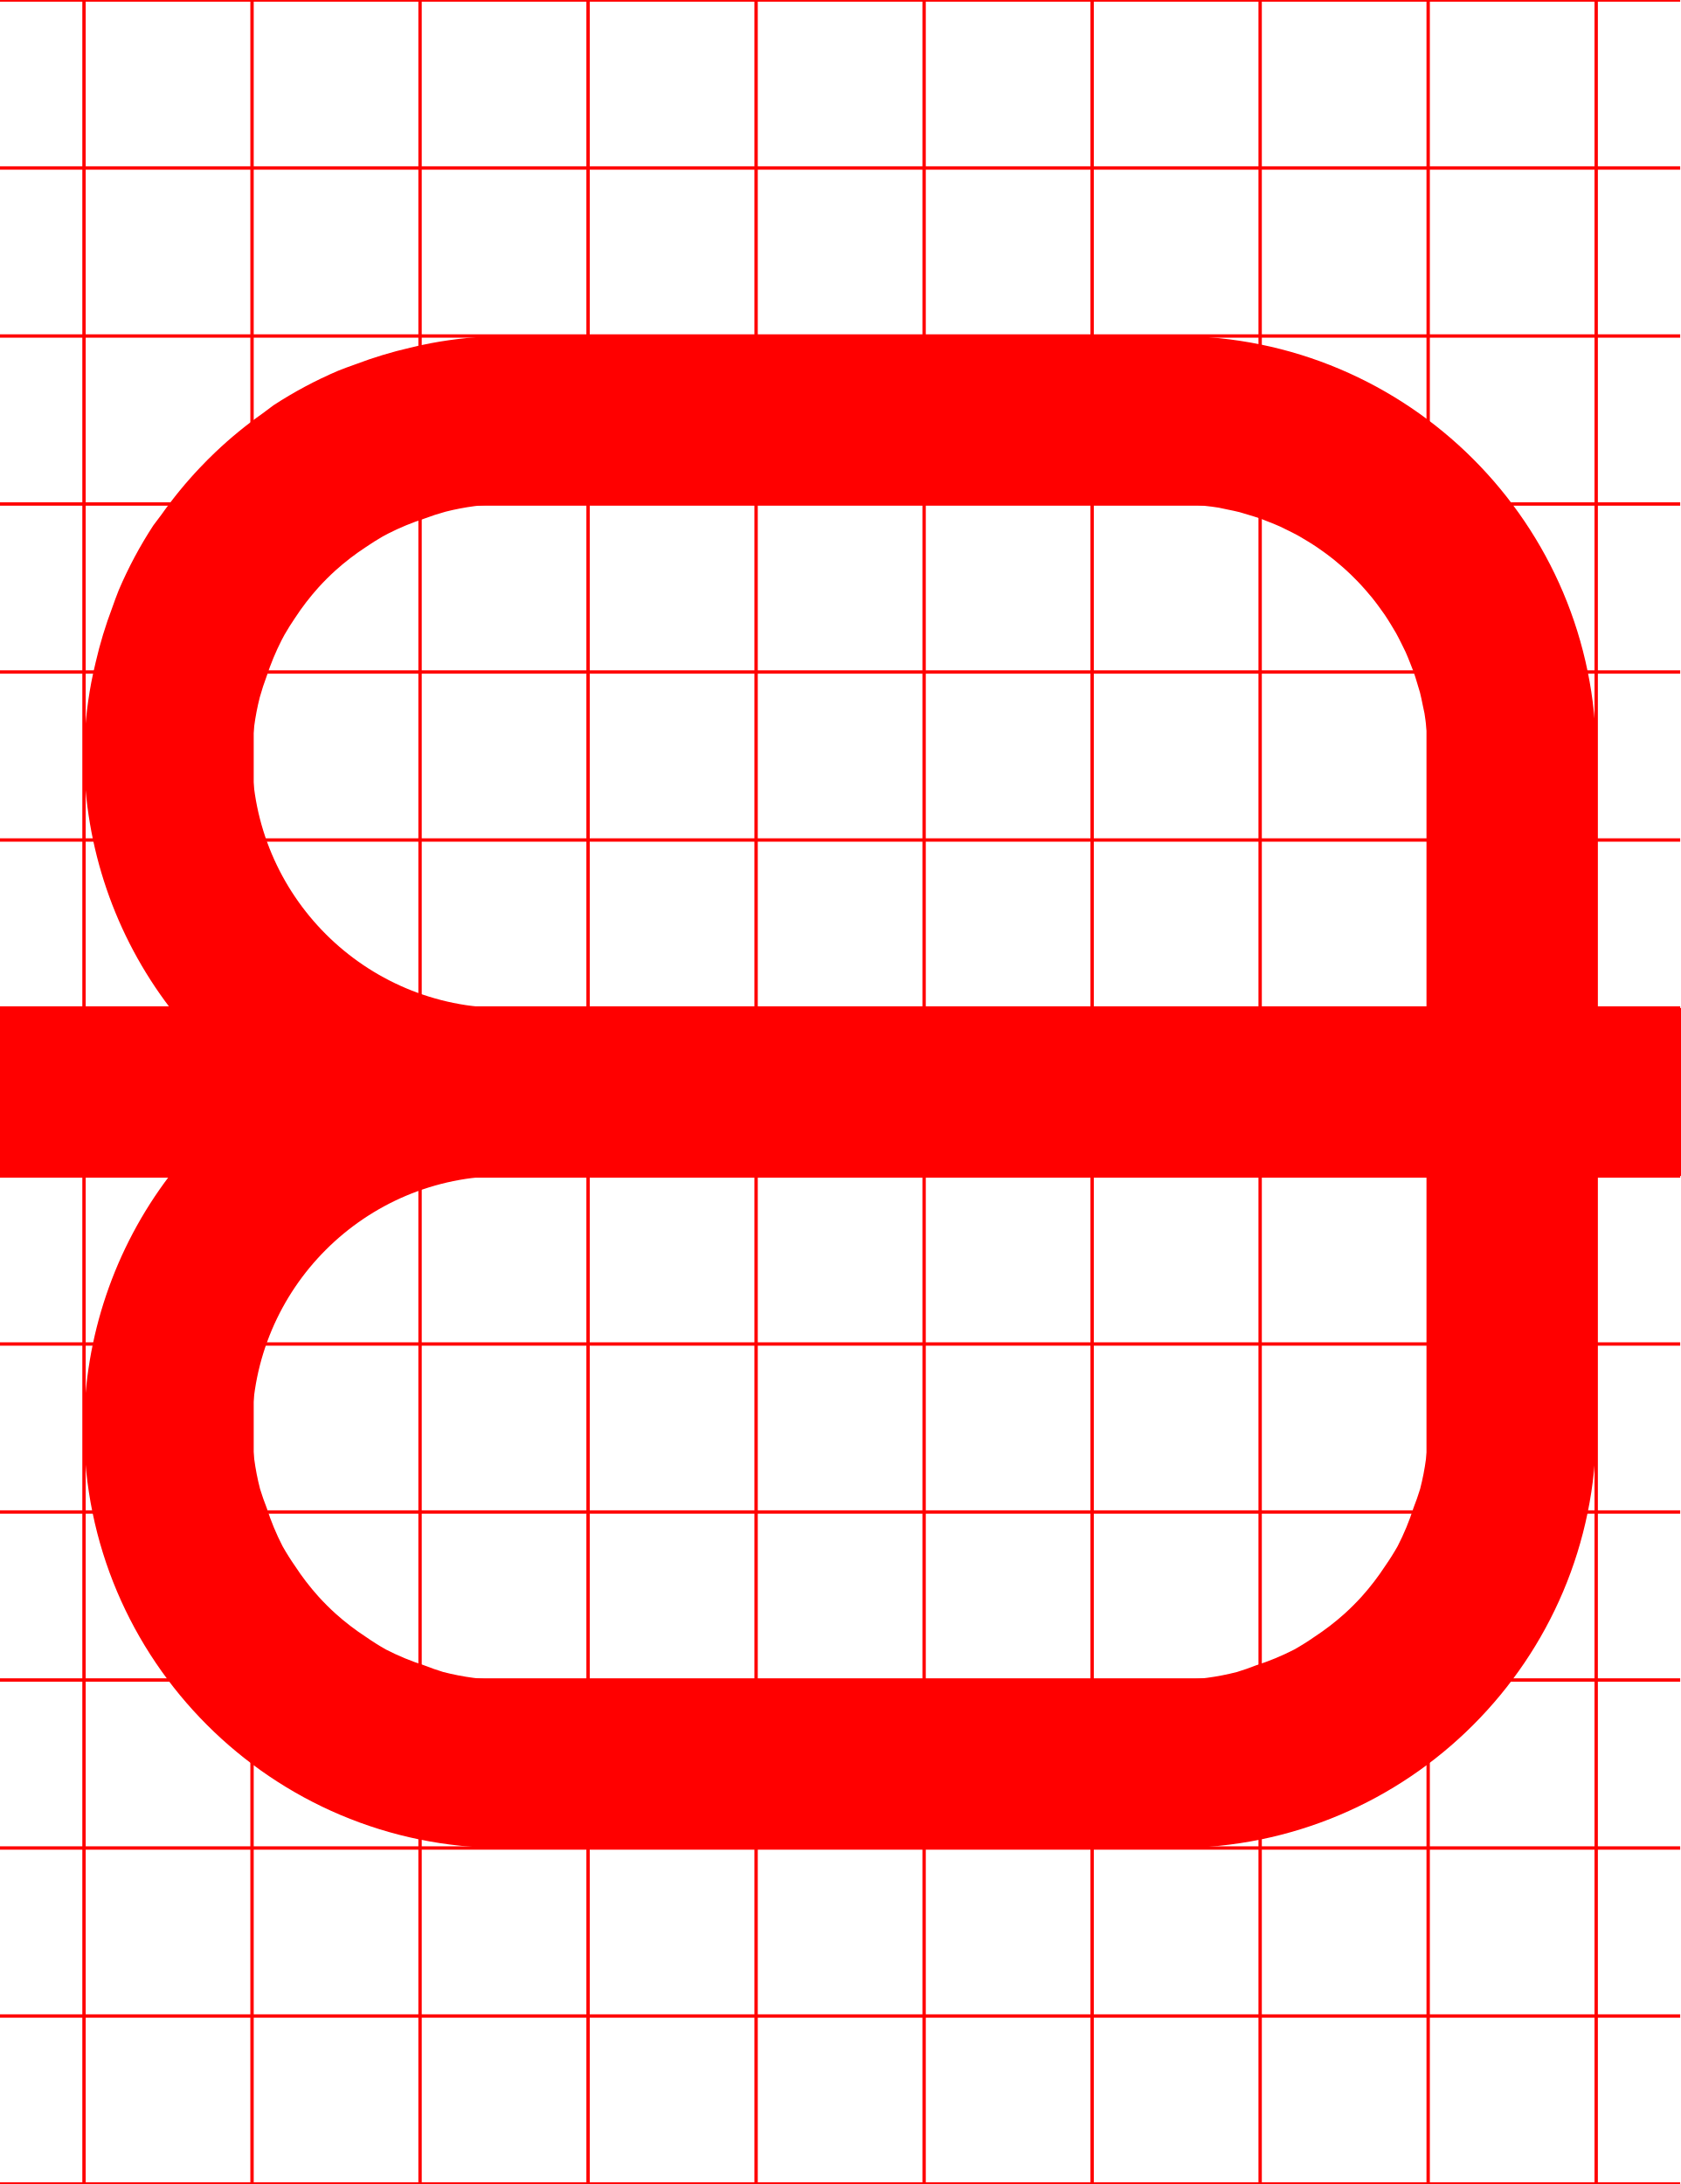
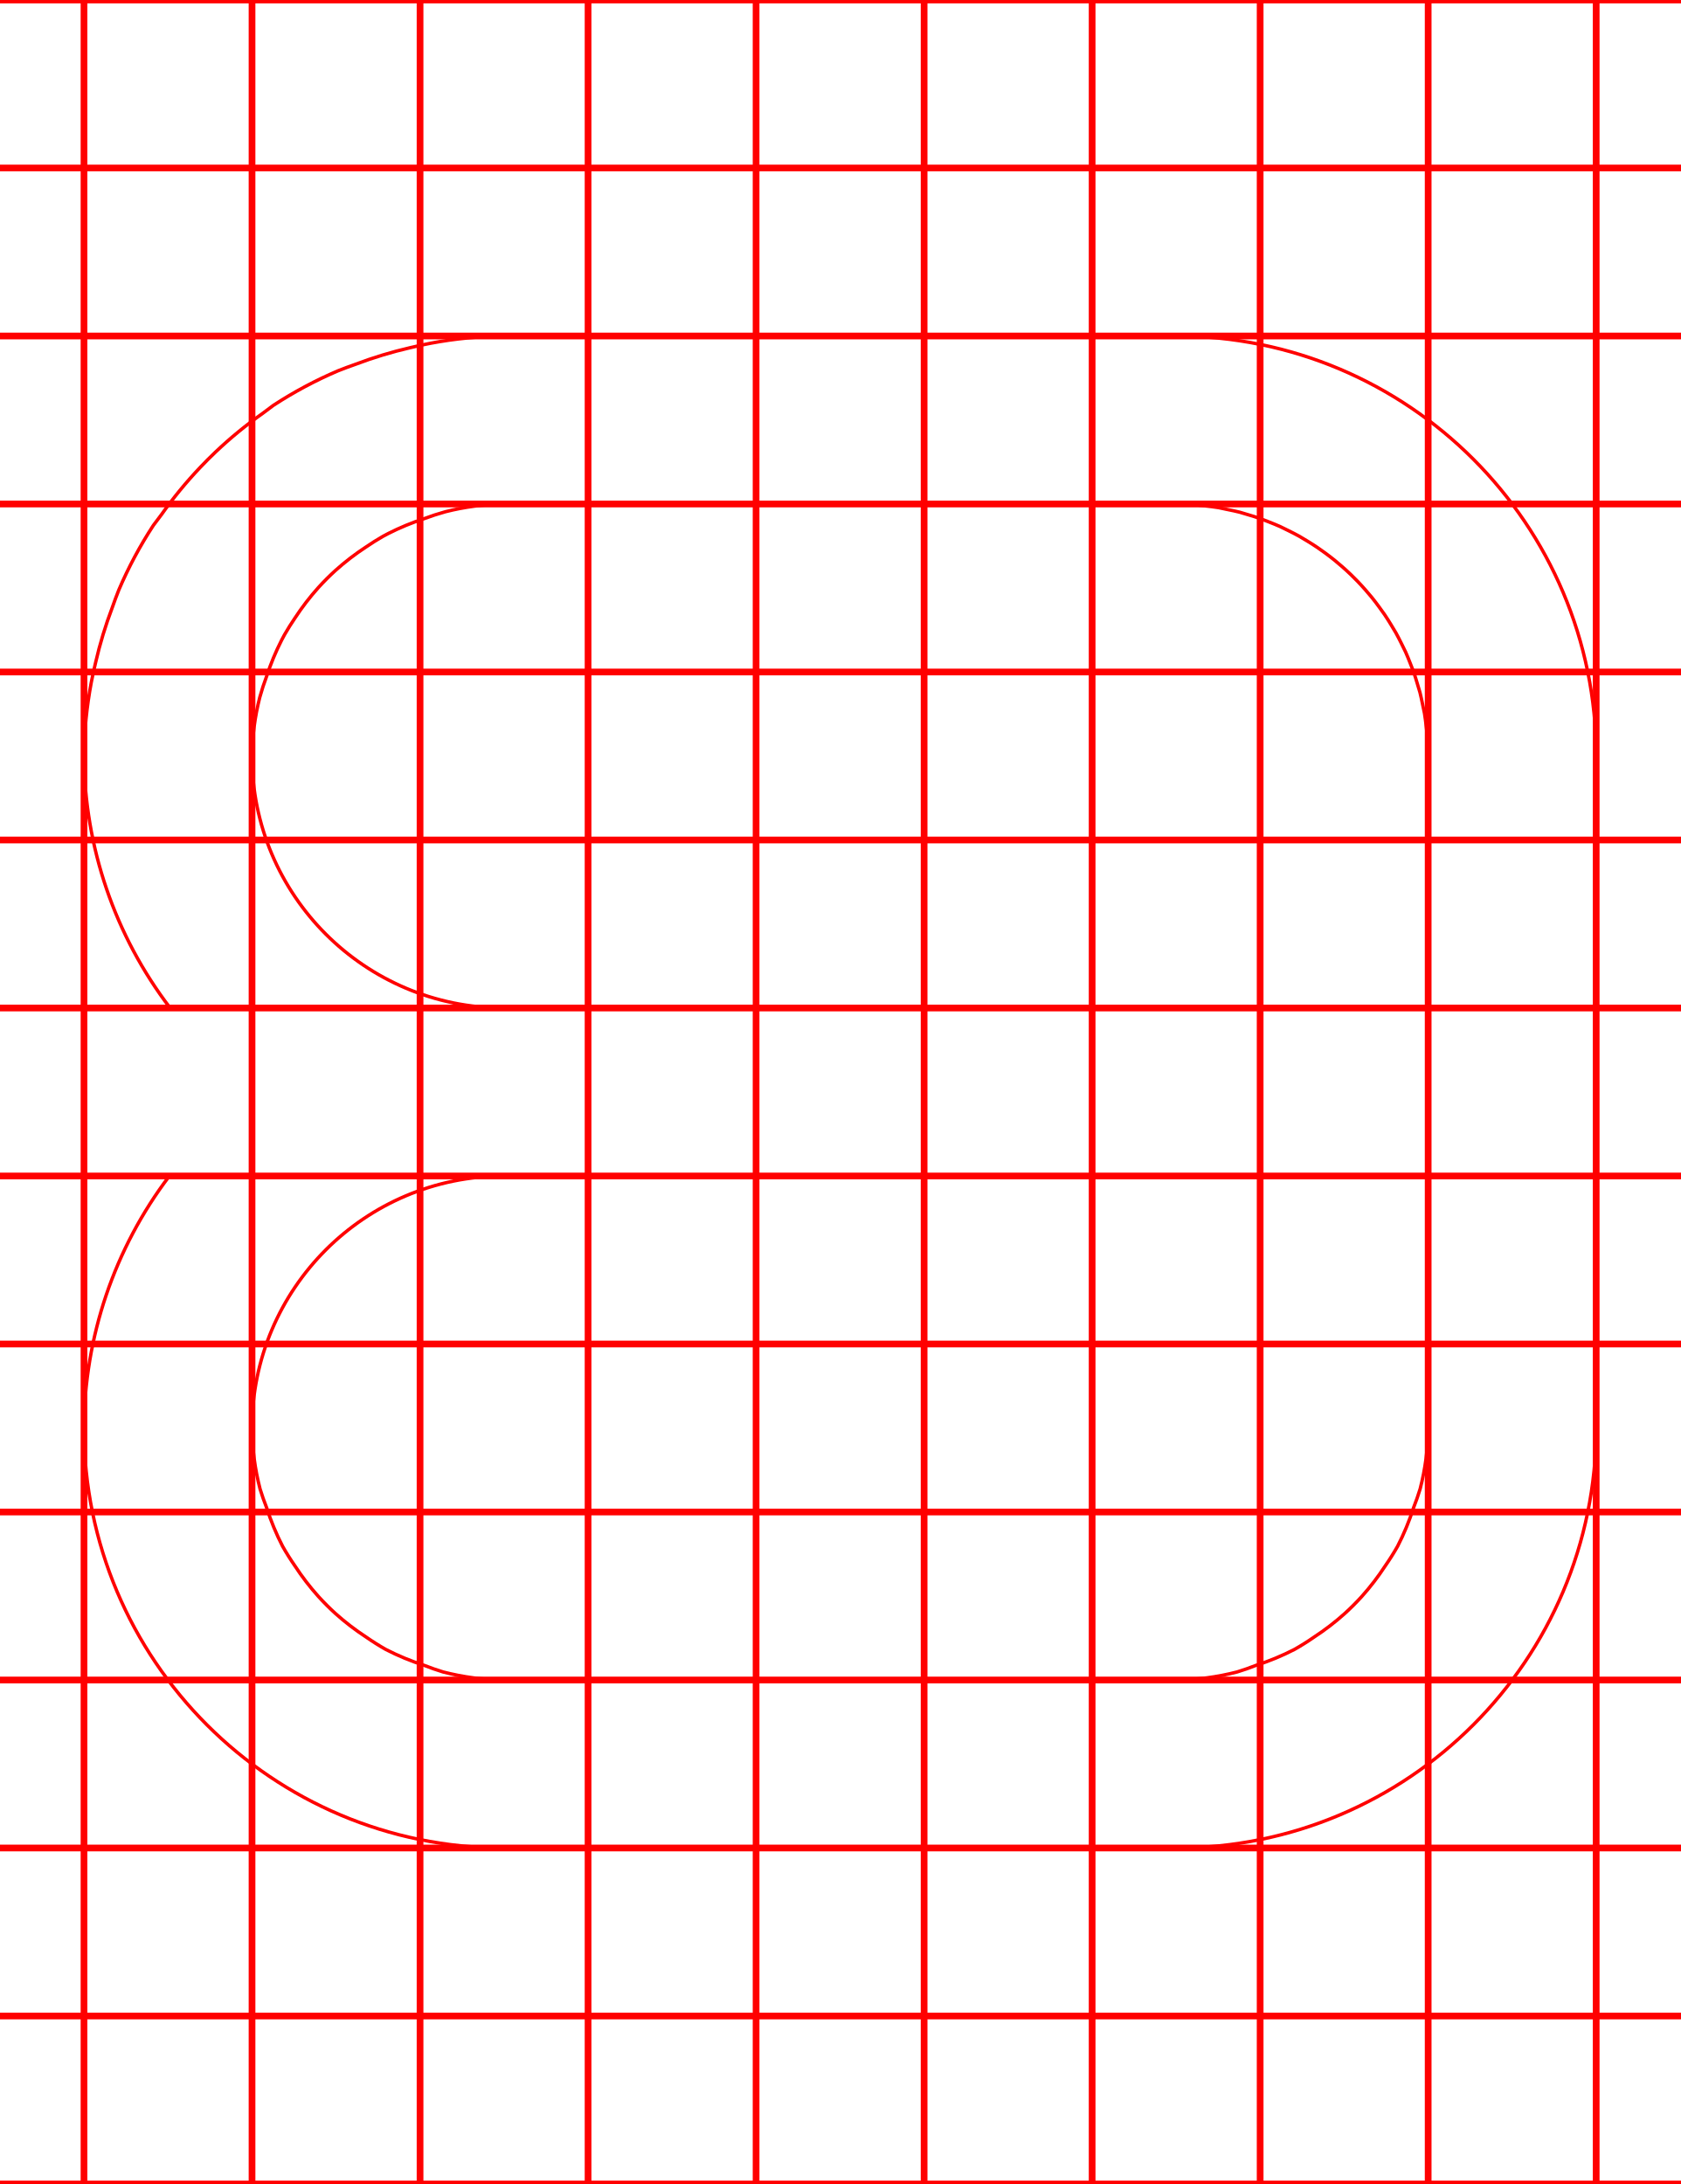
<svg xmlns="http://www.w3.org/2000/svg" width="500" height="650">
-   <path d="M 150 100 A 125 125 0 0 0 128.17 102.15 A 125 125 0 0 0 122.07 103.48 A 125 125 0 0 0 105.82 108.41 A 125 125 0 0 0 100.59 110.359 A 125 125 0 0 0 81.369 120.631 A 125 125 0 0 0 78.15 123.039 A 125 125 0 0 0 64.131 134.539 A 125 125 0 0 0 59.551 139.131 A 125 125 0 0 0 48.051 153.15 A 125 125 0 0 0 45.631 156.369 A 125 125 0 0 0 35.359 175.58 A 125 125 0 0 0 33.41 180.82 A 125 125 0 0 0 28.48 197.061 A 125 125 0 0 0 27.15 203.17 A 125 125 0 0 0 25 225 A 125 125 0 0 0 50.631 300 L 0 300 L 0 300.07 A 25 25 0 0 0 -25 325 A 25 25 0 0 0 0 349.93 L 0 350 L 50.4 350 A 125 125 0 0 0 25 425 A 125 125 0 0 0 150 550 L 350 550 A 125 125 0 0 0 475 425 L 475 350 L 500 350 A 25 25 0 0 0 525 325 A 25 25 0 0 0 500 300 L 475 300 L 475 225 A 125 125 0 0 0 350 100 L 150 100 z M 150 150 L 350 150 A 75 75 0 0 1 356.369 150.279 L 358.539 150.551 A 75 75 0 0 1 362.67 151.09 A 75 75 0 0 1 365.27 151.641 A 75 75 0 0 1 368.91 152.439 A 75 75 0 0 1 371.58 153.24 A 75 75 0 0 1 375 154.32 A 75 75 0 0 1 377.641 155.35 A 75 75 0 0 1 380.939 156.711 A 75 75 0 0 1 383.49 157.961 A 75 75 0 0 1 386.631 159.59 A 75 75 0 0 1 389.09 161.061 A 75 75 0 0 1 392.061 162.961 A 75 75 0 0 1 394.4 164.619 A 75 75 0 0 1 397.18 166.76 A 75 75 0 0 1 399.391 168.631 A 75 75 0 0 1 401.961 170.98 A 75 75 0 0 1 404.02 173.039 A 75 75 0 0 1 406.369 175.609 A 75 75 0 0 1 408.24 177.811 A 75 75 0 0 1 410.381 180.609 A 75 75 0 0 1 412.051 182.939 A 75 75 0 0 1 413.939 185.91 A 75 75 0 0 1 415.41 188.369 A 75 75 0 0 1 417.039 191.51 A 75 75 0 0 1 418.289 194.061 A 75 75 0 0 1 419.65 197.359 A 75 75 0 0 1 420.68 200 A 75 75 0 0 1 421.76 203.42 A 75 75 0 0 1 422.561 206.09 A 75 75 0 0 1 423.359 209.73 A 75 75 0 0 1 423.91 212.33 A 75 75 0 0 1 424.449 216.461 L 424.721 218.631 A 75 75 0 0 1 425 225 L 425 300 L 150 300 A 75 75 0 0 1 75 225 A 75 75 0 0 1 77.301 207.551 A 75 75 0 0 1 78.27 204.33 A 75 75 0 0 1 79.35 201.26 A 75 75 0 0 1 83.801 190.529 L 84.67 188.9 A 75 75 0 0 1 87.779 183.939 A 75 75 0 0 1 94.77 174.84 A 75 75 0 0 1 99.84 169.77 A 75 75 0 0 1 108.939 162.779 A 75 75 0 0 1 113.9 159.66 L 115.529 158.789 A 75 75 0 0 1 126.26 154.35 A 75 75 0 0 1 129.33 153.27 A 75 75 0 0 1 132.551 152.301 A 75 75 0 0 1 150 150 z M 150 350 L 425 350 L 425 425 A 75 75 0 0 1 422.609 443.141 A 75 75 0 0 1 420.65 448.74 A 75 75 0 0 1 415.91 460.189 A 75 75 0 0 1 412.211 466.061 A 75 75 0 0 1 405.23 475.16 A 75 75 0 0 1 400.16 480.23 A 75 75 0 0 1 391.061 487.221 A 75 75 0 0 1 385.189 490.91 A 75 75 0 0 1 373.74 495.65 A 75 75 0 0 1 368.141 497.609 A 75 75 0 0 1 350 500 L 150 500 A 75 75 0 0 1 131.859 497.609 A 75 75 0 0 1 126.26 495.65 A 75 75 0 0 1 114.811 490.91 A 75 75 0 0 1 108.939 487.211 A 75 75 0 0 1 99.84 480.23 A 75 75 0 0 1 94.77 475.16 A 75 75 0 0 1 87.779 466.061 A 75 75 0 0 1 84.09 460.189 A 75 75 0 0 1 79.35 448.74 A 75 75 0 0 1 77.391 443.141 A 75 75 0 0 1 75 425 A 75 75 0 0 1 150 350 z " style="fill:red" />
-   <path d="M0-.5v1h24.5v49H0v1h24.5v49H0v1h24.5v49H0v1h24.5v49H0v1h24.5v49H0v1h24.5v49H0v1h24.5v49H0v1h24.5v49H0v1h24.5v49H0v1h24.5v49H0v1h24.5v49H0v1h24.5v49H0v1h24.5v49H0v1h500v-1h-24.5v-49H500v-1h-24.5v-49H500v-1h-24.5v-49H500v-1h-24.5v-49H500v-1h-24.5v-49H500v-1h-24.5v-49H500v-1h-24.5v-49H500v-1h-24.5v-49H500v-1h-24.5v-49H500v-1h-24.5v-49H500v-1h-24.5v-49H500v-1h-24.5v-49H500v-1h-24.5V.5H500v-1zm25.5 1h49v49h-49zm50 0h49v49h-49zm50 0h49v49h-49zm50 0h49v49h-49zm50 0h49v49h-49zm50 0h49v49h-49zm50 0h49v49h-49zm50 0h49v49h-49zm50 0h49v49h-49zm-400 50h49v49h-49zm50 0h49v49h-49zm50 0h49v49h-49zm50 0h49v49h-49zm50 0h49v49h-49zm50 0h49v49h-49zm50 0h49v49h-49zm50 0h49v49h-49zm50 0h49v49h-49zm-400 50h49v49h-49zm50 0h49v49h-49zm50 0h49v49h-49zm50 0h49v49h-49zm50 0h49v49h-49zm50 0h49v49h-49zm50 0h49v49h-49zm50 0h49v49h-49zm50 0h49v49h-49zm-400 50h49v49h-49zm50 0h49v49h-49zm50 0h49v49h-49zm50 0h49v49h-49zm50 0h49v49h-49zm50 0h49v49h-49zm50 0h49v49h-49zm50 0h49v49h-49zm50 0h49v49h-49zm-400 50h49v49h-49zm50 0h49v49h-49zm50 0h49v49h-49zm50 0h49v49h-49zm50 0h49v49h-49zm50 0h49v49h-49zm50 0h49v49h-49zm50 0h49v49h-49zm50 0h49v49h-49zm-400 50h49v49h-49zm50 0h49v49h-49zm50 0h49v49h-49zm50 0h49v49h-49zm50 0h49v49h-49zm50 0h49v49h-49zm50 0h49v49h-49zm50 0h49v49h-49zm50 0h49v49h-49zm-400 50h49v49h-49zm50 0h49v49h-49zm50 0h49v49h-49zm50 0h49v49h-49zm50 0h49v49h-49zm50 0h49v49h-49zm50 0h49v49h-49zm50 0h49v49h-49zm50 0h49v49h-49zm-400 50h49v49h-49zm50 0h49v49h-49zm50 0h49v49h-49zm50 0h49v49h-49zm50 0h49v49h-49zm50 0h49v49h-49zm50 0h49v49h-49zm50 0h49v49h-49zm50 0h49v49h-49zm-400 50h49v49h-49zm50 0h49v49h-49zm50 0h49v49h-49zm50 0h49v49h-49zm50 0h49v49h-49zm50 0h49v49h-49zm50 0h49v49h-49zm50 0h49v49h-49zm50 0h49v49h-49zm-400 50h49v49h-49zm50 0h49v49h-49zm50 0h49v49h-49zm50 0h49v49h-49zm50 0h49v49h-49zm50 0h49v49h-49zm50 0h49v49h-49zm50 0h49v49h-49zm50 0h49v49h-49zm-400 50h49v49h-49zm50 0h49v49h-49zm50 0h49v49h-49zm50 0h49v49h-49zm50 0h49v49h-49zm50 0h49v49h-49zm50 0h49v49h-49zm50 0h49v49h-49zm50 0h49v49h-49zm-400 50h49v49h-49zm50 0h49v49h-49zm50 0h49v49h-49zm50 0h49v49h-49zm50 0h49v49h-49zm50 0h49v49h-49zm50 0h49v49h-49zm50 0h49v49h-49zm50 0h49v49h-49zm-400 50h49v49h-49zm50 0h49v49h-49zm50 0h49v49h-49zm50 0h49v49h-49zm50 0h49v49h-49zm50 0h49v49h-49zm50 0h49v49h-49zm50 0h49v49h-49zm50 0h49v49h-49z" style="fill:red" />
+   <path d="M 150 100 A 125 125 0 0 0 128.17 102.15 A 125 125 0 0 0 122.07 103.48 A 125 125 0 0 0 105.82 108.41 A 125 125 0 0 0 100.59 110.359 A 125 125 0 0 0 81.369 120.631 A 125 125 0 0 0 78.15 123.039 A 125 125 0 0 0 64.131 134.539 A 125 125 0 0 0 59.551 139.131 A 125 125 0 0 0 48.051 153.15 A 125 125 0 0 0 45.631 156.369 A 125 125 0 0 0 35.359 175.58 A 125 125 0 0 0 33.41 180.82 A 125 125 0 0 0 28.48 197.061 A 125 125 0 0 0 27.15 203.17 A 125 125 0 0 0 25 225 A 125 125 0 0 0 50.631 300 L 0 300 L 0 300.07 A 25 25 0 0 0 -25 325 A 25 25 0 0 0 0 349.93 L 0 350 L 50.4 350 A 125 125 0 0 0 25 425 A 125 125 0 0 0 150 550 L 350 550 A 125 125 0 0 0 475 425 L 475 350 L 500 350 A 25 25 0 0 0 525 325 A 25 25 0 0 0 500 300 L 475 300 L 475 225 A 125 125 0 0 0 350 100 L 150 100 z M 150 150 L 350 150 A 75 75 0 0 1 356.369 150.279 L 358.539 150.551 A 75 75 0 0 1 362.67 151.09 A 75 75 0 0 1 365.27 151.641 A 75 75 0 0 1 368.91 152.439 A 75 75 0 0 1 371.58 153.24 A 75 75 0 0 1 375 154.32 A 75 75 0 0 1 377.641 155.35 A 75 75 0 0 1 380.939 156.711 A 75 75 0 0 1 383.49 157.961 A 75 75 0 0 1 386.631 159.59 A 75 75 0 0 1 389.09 161.061 A 75 75 0 0 1 392.061 162.961 A 75 75 0 0 1 394.4 164.619 A 75 75 0 0 1 397.18 166.76 A 75 75 0 0 1 399.391 168.631 A 75 75 0 0 1 401.961 170.98 A 75 75 0 0 1 404.02 173.039 A 75 75 0 0 1 406.369 175.609 A 75 75 0 0 1 408.24 177.811 A 75 75 0 0 1 410.381 180.609 A 75 75 0 0 1 412.051 182.939 A 75 75 0 0 1 413.939 185.91 A 75 75 0 0 1 415.41 188.369 A 75 75 0 0 1 417.039 191.51 A 75 75 0 0 1 418.289 194.061 A 75 75 0 0 1 419.65 197.359 A 75 75 0 0 1 420.68 200 A 75 75 0 0 1 421.76 203.42 A 75 75 0 0 1 422.561 206.09 A 75 75 0 0 1 423.359 209.73 A 75 75 0 0 1 423.91 212.33 A 75 75 0 0 1 424.449 216.461 L 424.721 218.631 A 75 75 0 0 1 425 225 L 425 300 L 150 300 A 75 75 0 0 1 75 225 A 75 75 0 0 1 77.301 207.551 A 75 75 0 0 1 78.27 204.33 A 75 75 0 0 1 79.35 201.26 A 75 75 0 0 1 83.801 190.529 L 84.67 188.9 A 75 75 0 0 1 87.779 183.939 A 75 75 0 0 1 94.77 174.84 A 75 75 0 0 1 99.84 169.77 A 75 75 0 0 1 108.939 162.779 A 75 75 0 0 1 113.9 159.66 L 115.529 158.789 A 75 75 0 0 1 126.26 154.35 A 75 75 0 0 1 129.33 153.27 A 75 75 0 0 1 132.551 152.301 A 75 75 0 0 1 150 150 z M 150 350 L 425 350 L 425 425 A 75 75 0 0 1 422.609 443.141 A 75 75 0 0 1 420.65 448.74 A 75 75 0 0 1 415.91 460.189 A 75 75 0 0 1 412.211 466.061 A 75 75 0 0 1 405.23 475.16 A 75 75 0 0 1 400.16 480.23 A 75 75 0 0 1 391.061 487.221 A 75 75 0 0 1 385.189 490.91 A 75 75 0 0 1 373.74 495.65 A 75 75 0 0 1 368.141 497.609 A 75 75 0 0 1 350 500 L 150 500 A 75 75 0 0 1 131.859 497.609 A 75 75 0 0 1 126.26 495.65 A 75 75 0 0 1 114.811 490.91 A 75 75 0 0 1 108.939 487.211 A 75 75 0 0 1 99.84 480.23 A 75 75 0 0 1 94.77 475.16 A 75 75 0 0 1 87.779 466.061 A 75 75 0 0 1 84.09 460.189 A 75 75 0 0 1 79.35 448.74 A 75 75 0 0 1 77.391 443.141 A 75 75 0 0 1 75 425 A 75 75 0 0 1 150 350 z " style="fill:none;stroke:red;" />
+   <path d="M0-.5v1h24.5v49H0v1h24.5v49H0v1h24.5v49H0v1h24.5v49H0v1h24.5v49H0v1h24.5v49H0v1h24.5v49H0v1h24.5v49H0v1h24.5v49H0v1h24.5v49H0v1h24.5v49H0v1h24.5v49H0v1h24.5v49H0v1h500v-1h-24.5v-49H500v-1h-24.5v-49H500v-1h-24.5v-49H500v-1h-24.5v-49H500v-1h-24.5v-49H500v-1h-24.5v-49H500v-1h-24.5v-49H500v-1h-24.5v-49H500v-1h-24.5v-49H500v-1h-24.5v-49H500v-1h-24.5v-49H500v-1h-24.5v-49H500v-1h-24.5V.5H500v-1zm25.5 1h49v49h-49zm50 0h49v49h-49zm50 0h49v49h-49zm50 0h49v49h-49zm50 0h49v49h-49zm50 0h49v49h-49zm50 0h49v49h-49zm50 0h49v49h-49zm50 0h49v49h-49zm-400 50h49v49h-49zm50 0h49v49h-49zm50 0h49v49h-49zm50 0h49v49h-49zm50 0h49v49h-49zm50 0h49v49h-49zm50 0h49v49h-49zm50 0h49v49h-49zm50 0h49v49h-49zm-400 50h49v49h-49zm50 0h49v49h-49zm50 0h49v49h-49zm50 0h49v49h-49zm50 0h49v49h-49zm50 0h49v49h-49zm50 0h49v49h-49zm50 0h49v49h-49zm50 0h49v49h-49zm-400 50h49v49h-49zm50 0h49v49h-49zm50 0h49v49h-49zm50 0h49v49h-49zm50 0h49v49h-49zm50 0h49v49h-49zm50 0h49v49h-49zm50 0h49v49h-49zm50 0h49v49h-49zm-400 50h49v49h-49zm50 0h49v49h-49zm50 0h49v49h-49zm50 0h49v49h-49zm50 0h49v49h-49zm50 0h49v49h-49zm50 0h49v49h-49zm50 0h49v49h-49zm50 0h49v49h-49zm-400 50h49v49h-49zm50 0h49v49h-49zm50 0h49v49h-49zm50 0h49v49h-49zm50 0h49v49h-49zm50 0h49v49h-49zm50 0h49v49h-49zm50 0h49v49h-49zm50 0h49v49h-49zm-400 50h49v49h-49zm50 0h49v49h-49zm50 0h49v49h-49zm50 0h49v49h-49zm50 0h49v49h-49zm50 0h49v49h-49zm50 0h49v49h-49zm50 0h49v49h-49zm50 0h49v49h-49zm-400 50h49v49h-49zm50 0h49v49h-49zm50 0h49v49h-49zm50 0h49v49h-49zm50 0h49v49h-49zm50 0h49v49h-49zm50 0h49v49h-49zm50 0h49v49h-49zm50 0h49v49h-49zm-400 50h49v49h-49zm50 0h49v49h-49zm50 0h49v49h-49zm50 0h49v49h-49zm50 0h49v49h-49zm50 0h49v49h-49zm50 0h49v49h-49zm50 0h49v49h-49zm50 0h49v49h-49zm-400 50h49v49h-49zm50 0h49v49h-49zm50 0h49v49h-49zm50 0h49v49h-49zm50 0h49v49h-49zm50 0h49v49h-49zm50 0h49v49h-49zm50 0h49v49h-49zm50 0h49v49h-49zm-400 50h49v49h-49zm50 0h49v49h-49zm50 0h49v49h-49zm50 0h49v49h-49zm50 0h49v49h-49zm50 0h49v49h-49zm50 0h49v49h-49zm50 0h49v49h-49zm50 0h49v49h-49zm-400 50h49v49h-49zm50 0h49v49h-49zm50 0h49v49h-49zm50 0h49v49h-49zm50 0h49v49h-49zm50 0h49v49h-49zm50 0h49v49h-49zm50 0h49v49h-49zm50 0h49v49h-49zm-400 50h49v49h-49zm50 0h49v49h-49zm50 0h49v49h-49zm50 0h49v49h-49zm50 0h49v49h-49zm50 0h49v49h-49zm50 0h49v49h-49zm50 0h49v49h-49zm50 0h49v49h-49z" style="fill:none;stroke:red;" />
</svg>
